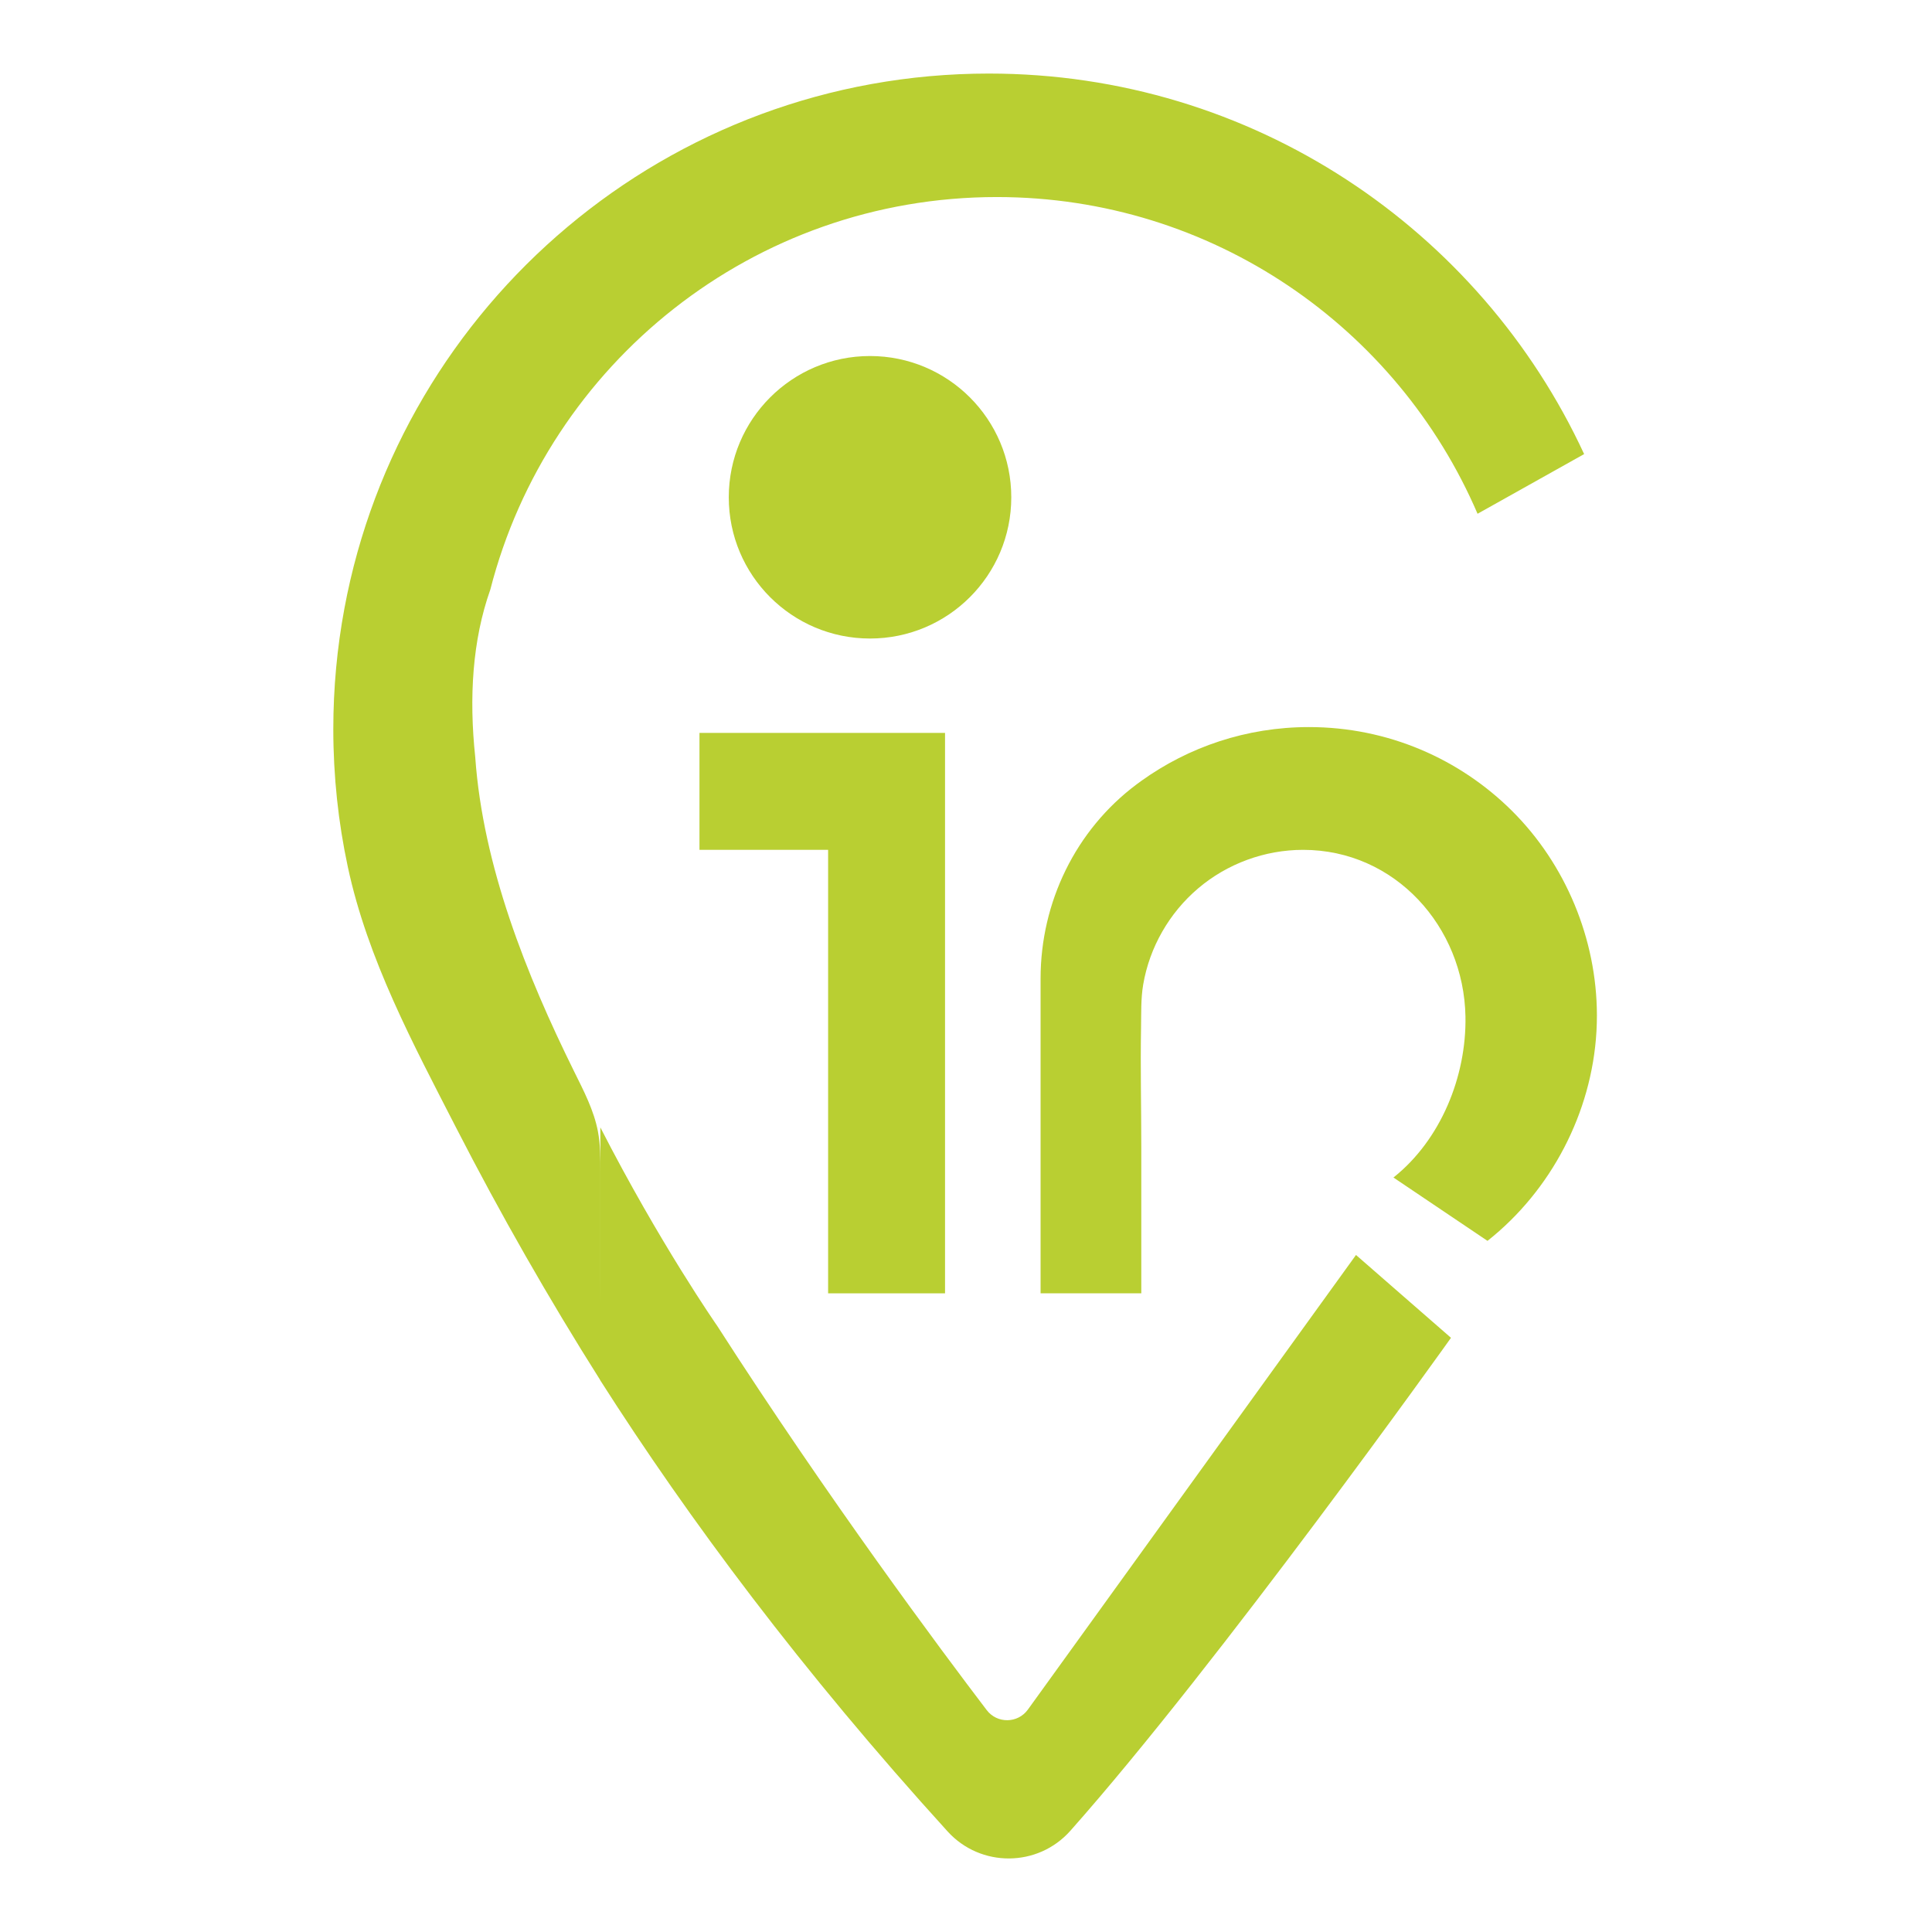
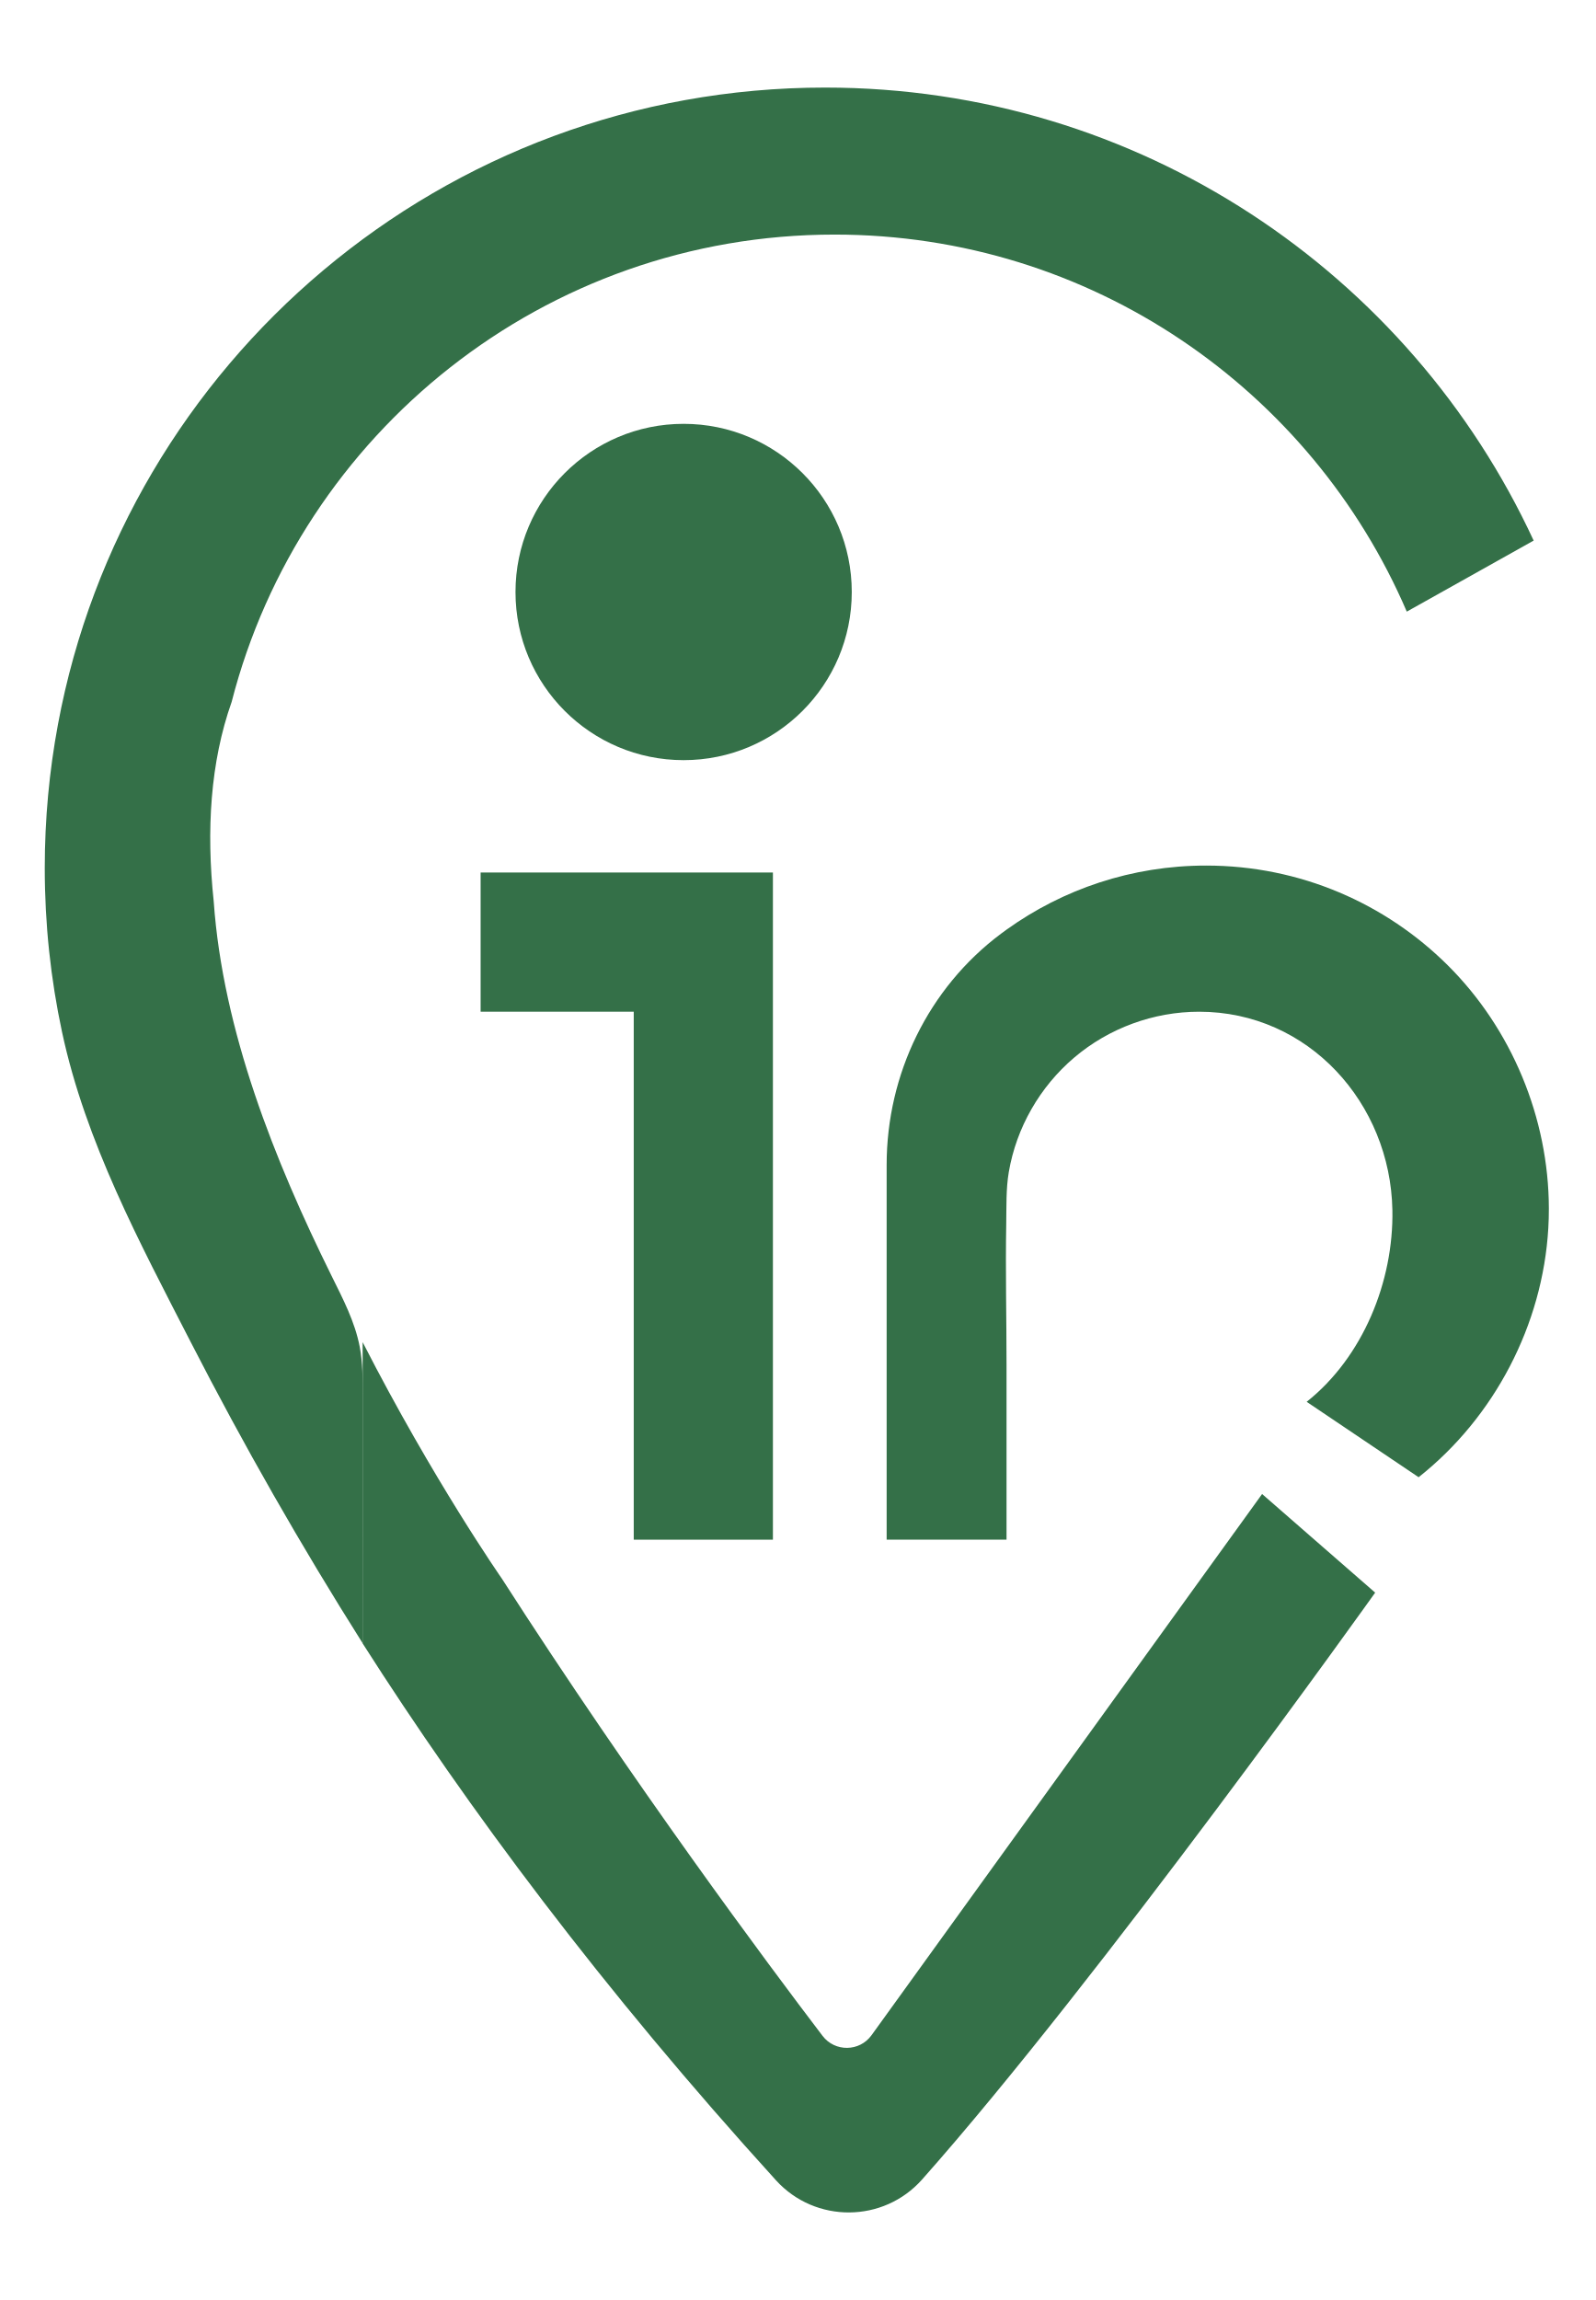
- <svg xmlns="http://www.w3.org/2000/svg" version="1.1" viewBox="-165.3 0 1080 1080">
+ <svg xmlns="http://www.w3.org/2000/svg" id="Capa_1" version="1.1" viewBox="0 0 749.39 1080">
  <defs>
    <style>
      .st0 {
-         fill: #b9cf32;
+         fill: #347048;
      }
    </style>
  </defs>
  <path class="st0" d="M645.82,747.84s-129.6,181.83-212.78,275.57c-18.18,20.48-50.18,20.66-68.6.4-81.48-89.64-144.89-174.86-194.14-252.12v-141.47c33.17,64.84,65.37,111.02,65.37,111.02,62.36,97.09,125.2,181.35,150.62,214.73,5.82,7.64,17.38,7.49,23-.3l164.18-227.48h.01l6.09-8.45h.01l13.13-18.2,6.21,5.41,15.99,13.95,30.9,26.94Z" />
  <path class="st0" d="M720.24,253.84l-59.58,33.36c-44.71-104.12-148.19-177.05-268.71-177.05-136.28,0-250.79,93.26-283.16,219.44-10.03,28.29-11.96,60.29-8.43,93.63.01.05.01.09.01.14,4.3,60.7,28.55,121.55,55.28,175.61,5.34,10.8,11.04,21.65,13.29,33.49,1.4,7.4,1.41,14.99,1.41,22.52,0,38.93-.02,77.86.06,116.79-29.01-45.9-55.97-93.11-80.76-141.42-23.99-46.74-49.48-94.15-60.53-145.81-5.31-24.82-8.1-50.56-8.1-76.95,0-23.03,2.13-45.57,6.2-67.44C58.87,169.95,208.13,41.12,387.48,41.12c147.5,0,274.64,87.13,332.76,212.72Z" />
  <path class="st0" d="M400.01,277.99c0,43.6-35.35,78.95-78.97,78.95s-78.95-35.35-78.95-78.95,35.35-78.97,78.95-78.97,78.97,35.35,78.97,78.97Z" />
  <path class="st0" d="M666.22,693.65c35.61-28.18,58.26-71.55,60.9-116.92.18-3.11.27-6.23.26-9.34-.09-42.37-17.4-84.23-47.5-114.15-29.11-28.92-69.19-46.8-113.47-46.8-34.96,0-67.33,11.15-93.72,30.09-.9.64-1.79,1.3-2.67,1.96-34.06,25.5-53.63,65.98-53.63,108.53v175.96h56.3v-81.93c0-22.15-.53-44.32-.14-66.46.14-7.99-.14-16.33,1.2-24.21,3.56-20.87,14.6-40.1,30.74-53.79,16.3-13.84,37.27-21.52,58.66-21.52,51.39,0,89.82,42.99,90.75,93.13.62,33.53-13.84,69.08-40.26,90.04l52.59,35.42Z" />
  <polygon class="st0" points="362.98 409.7 362.98 722.98 297.62 722.98 297.62 475.06 225.71 475.06 225.71 409.7 362.98 409.7" />
</svg>
